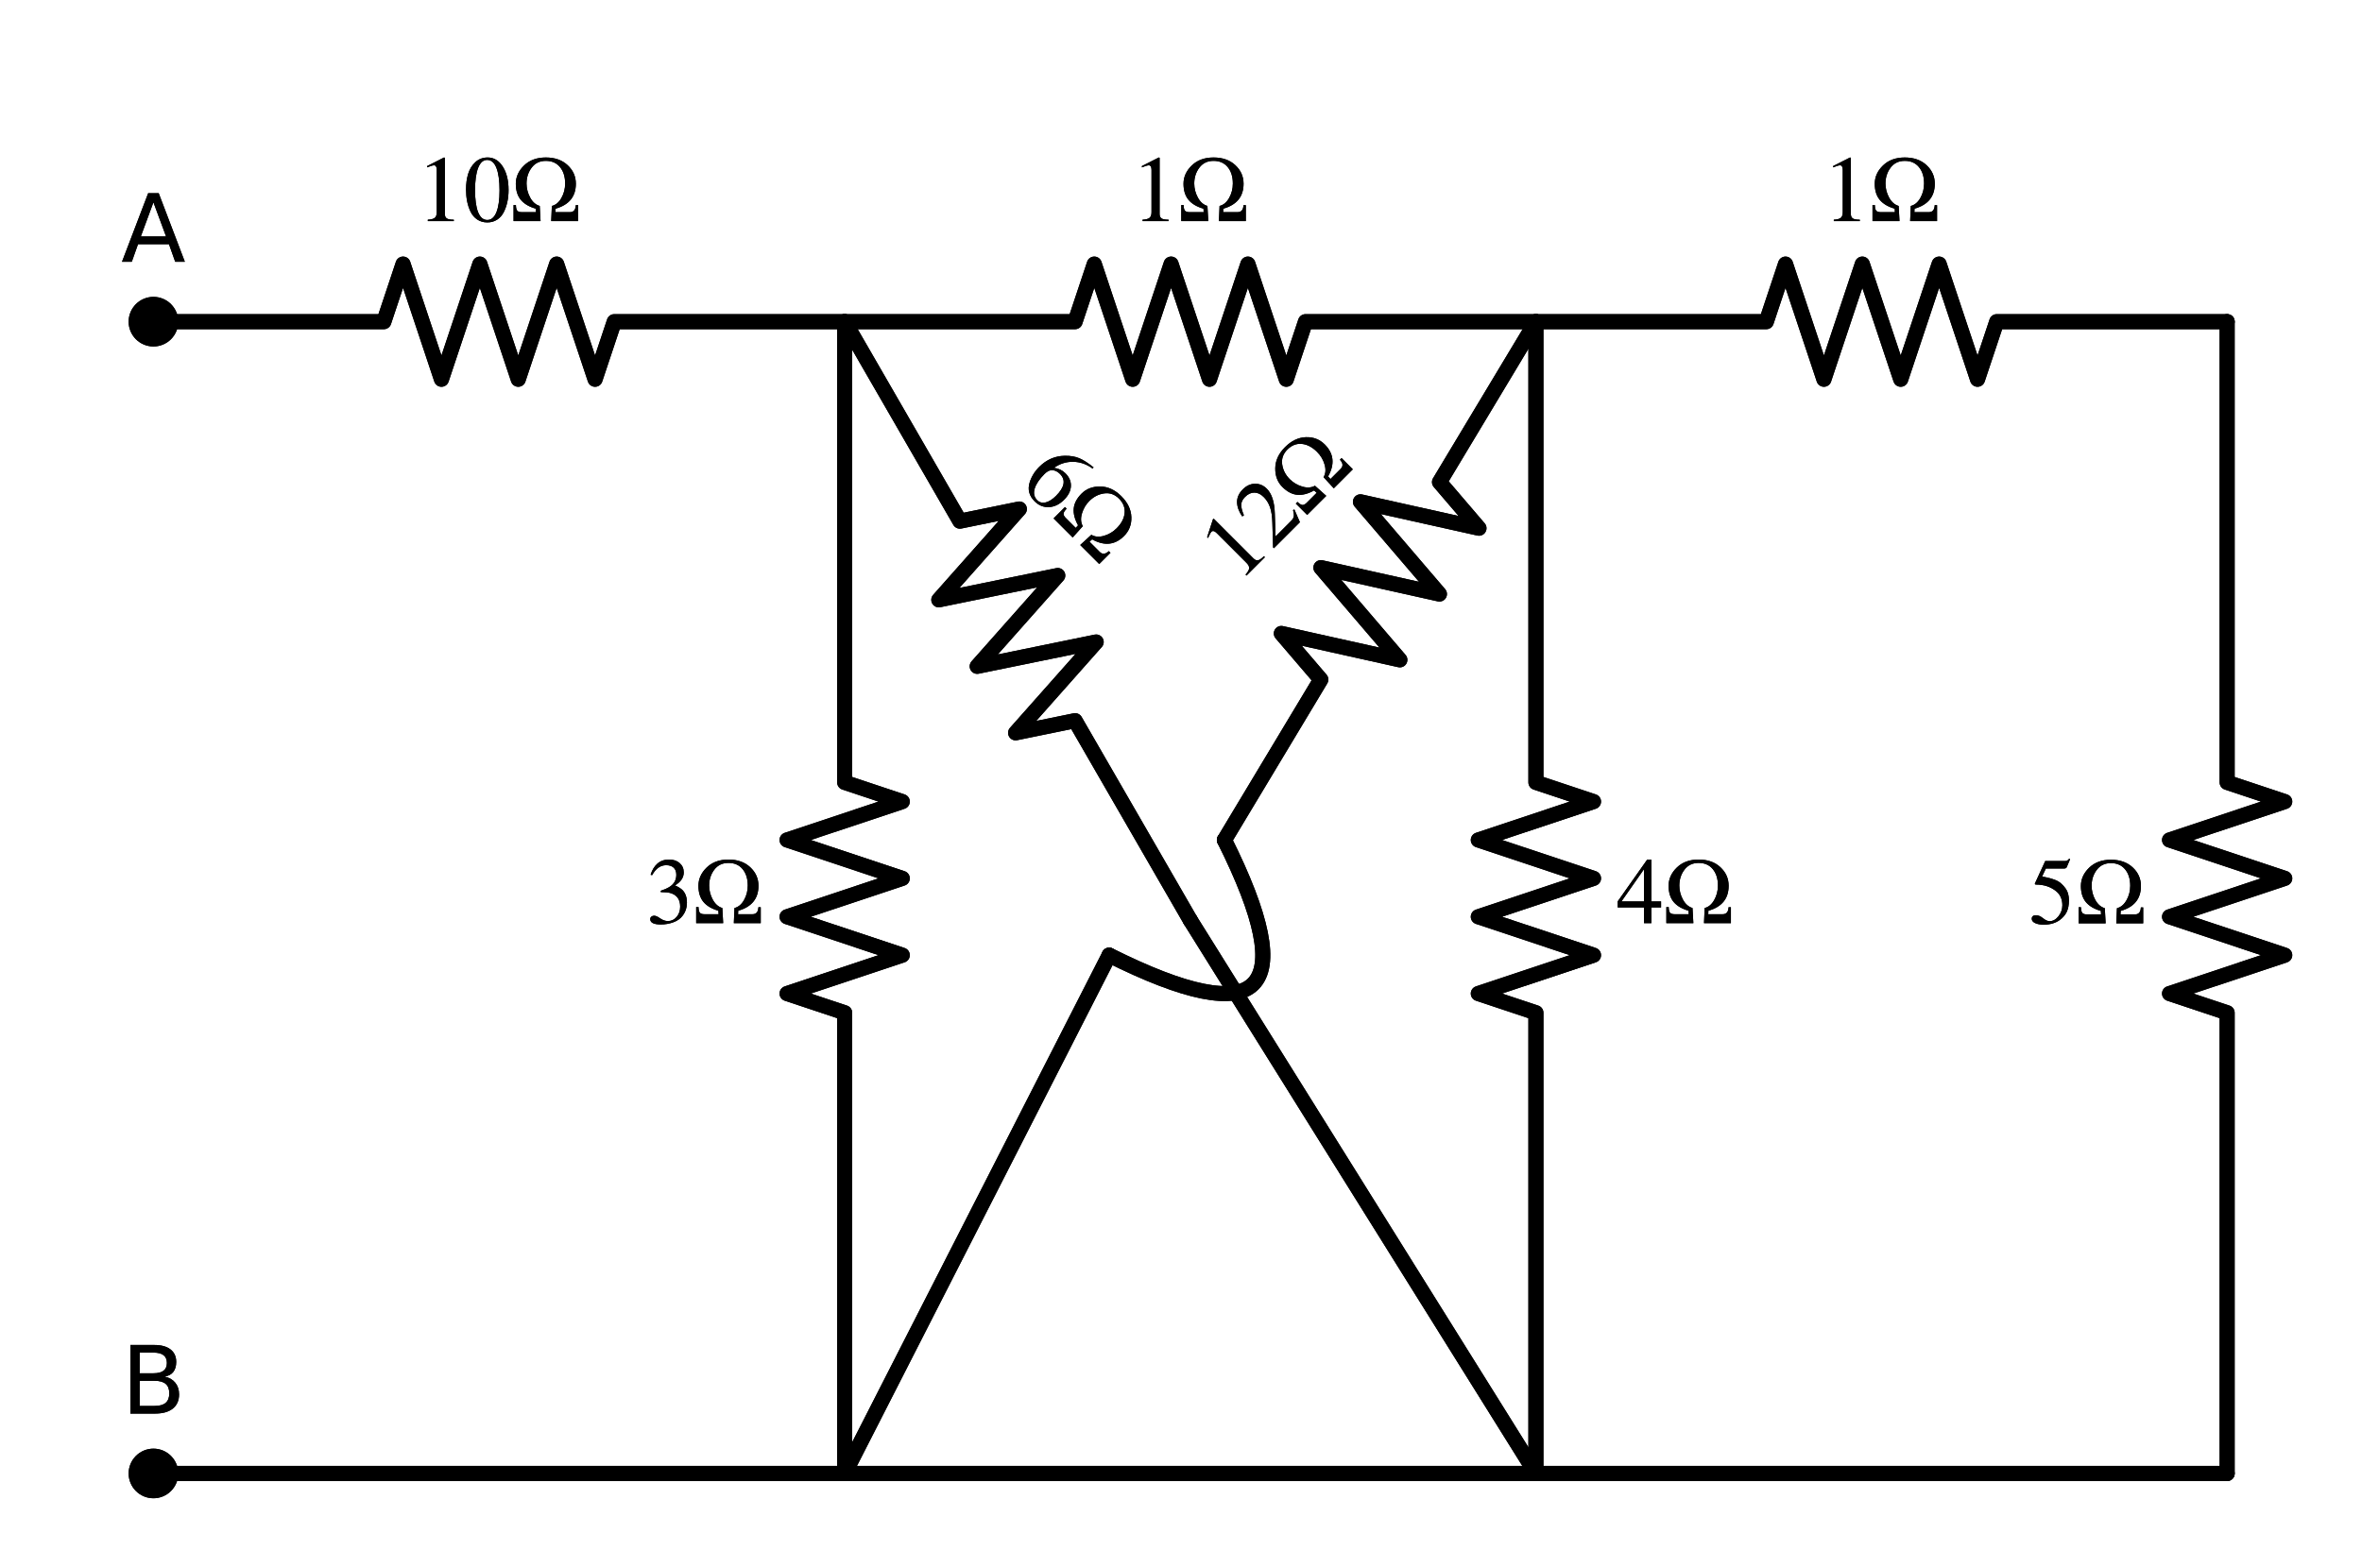
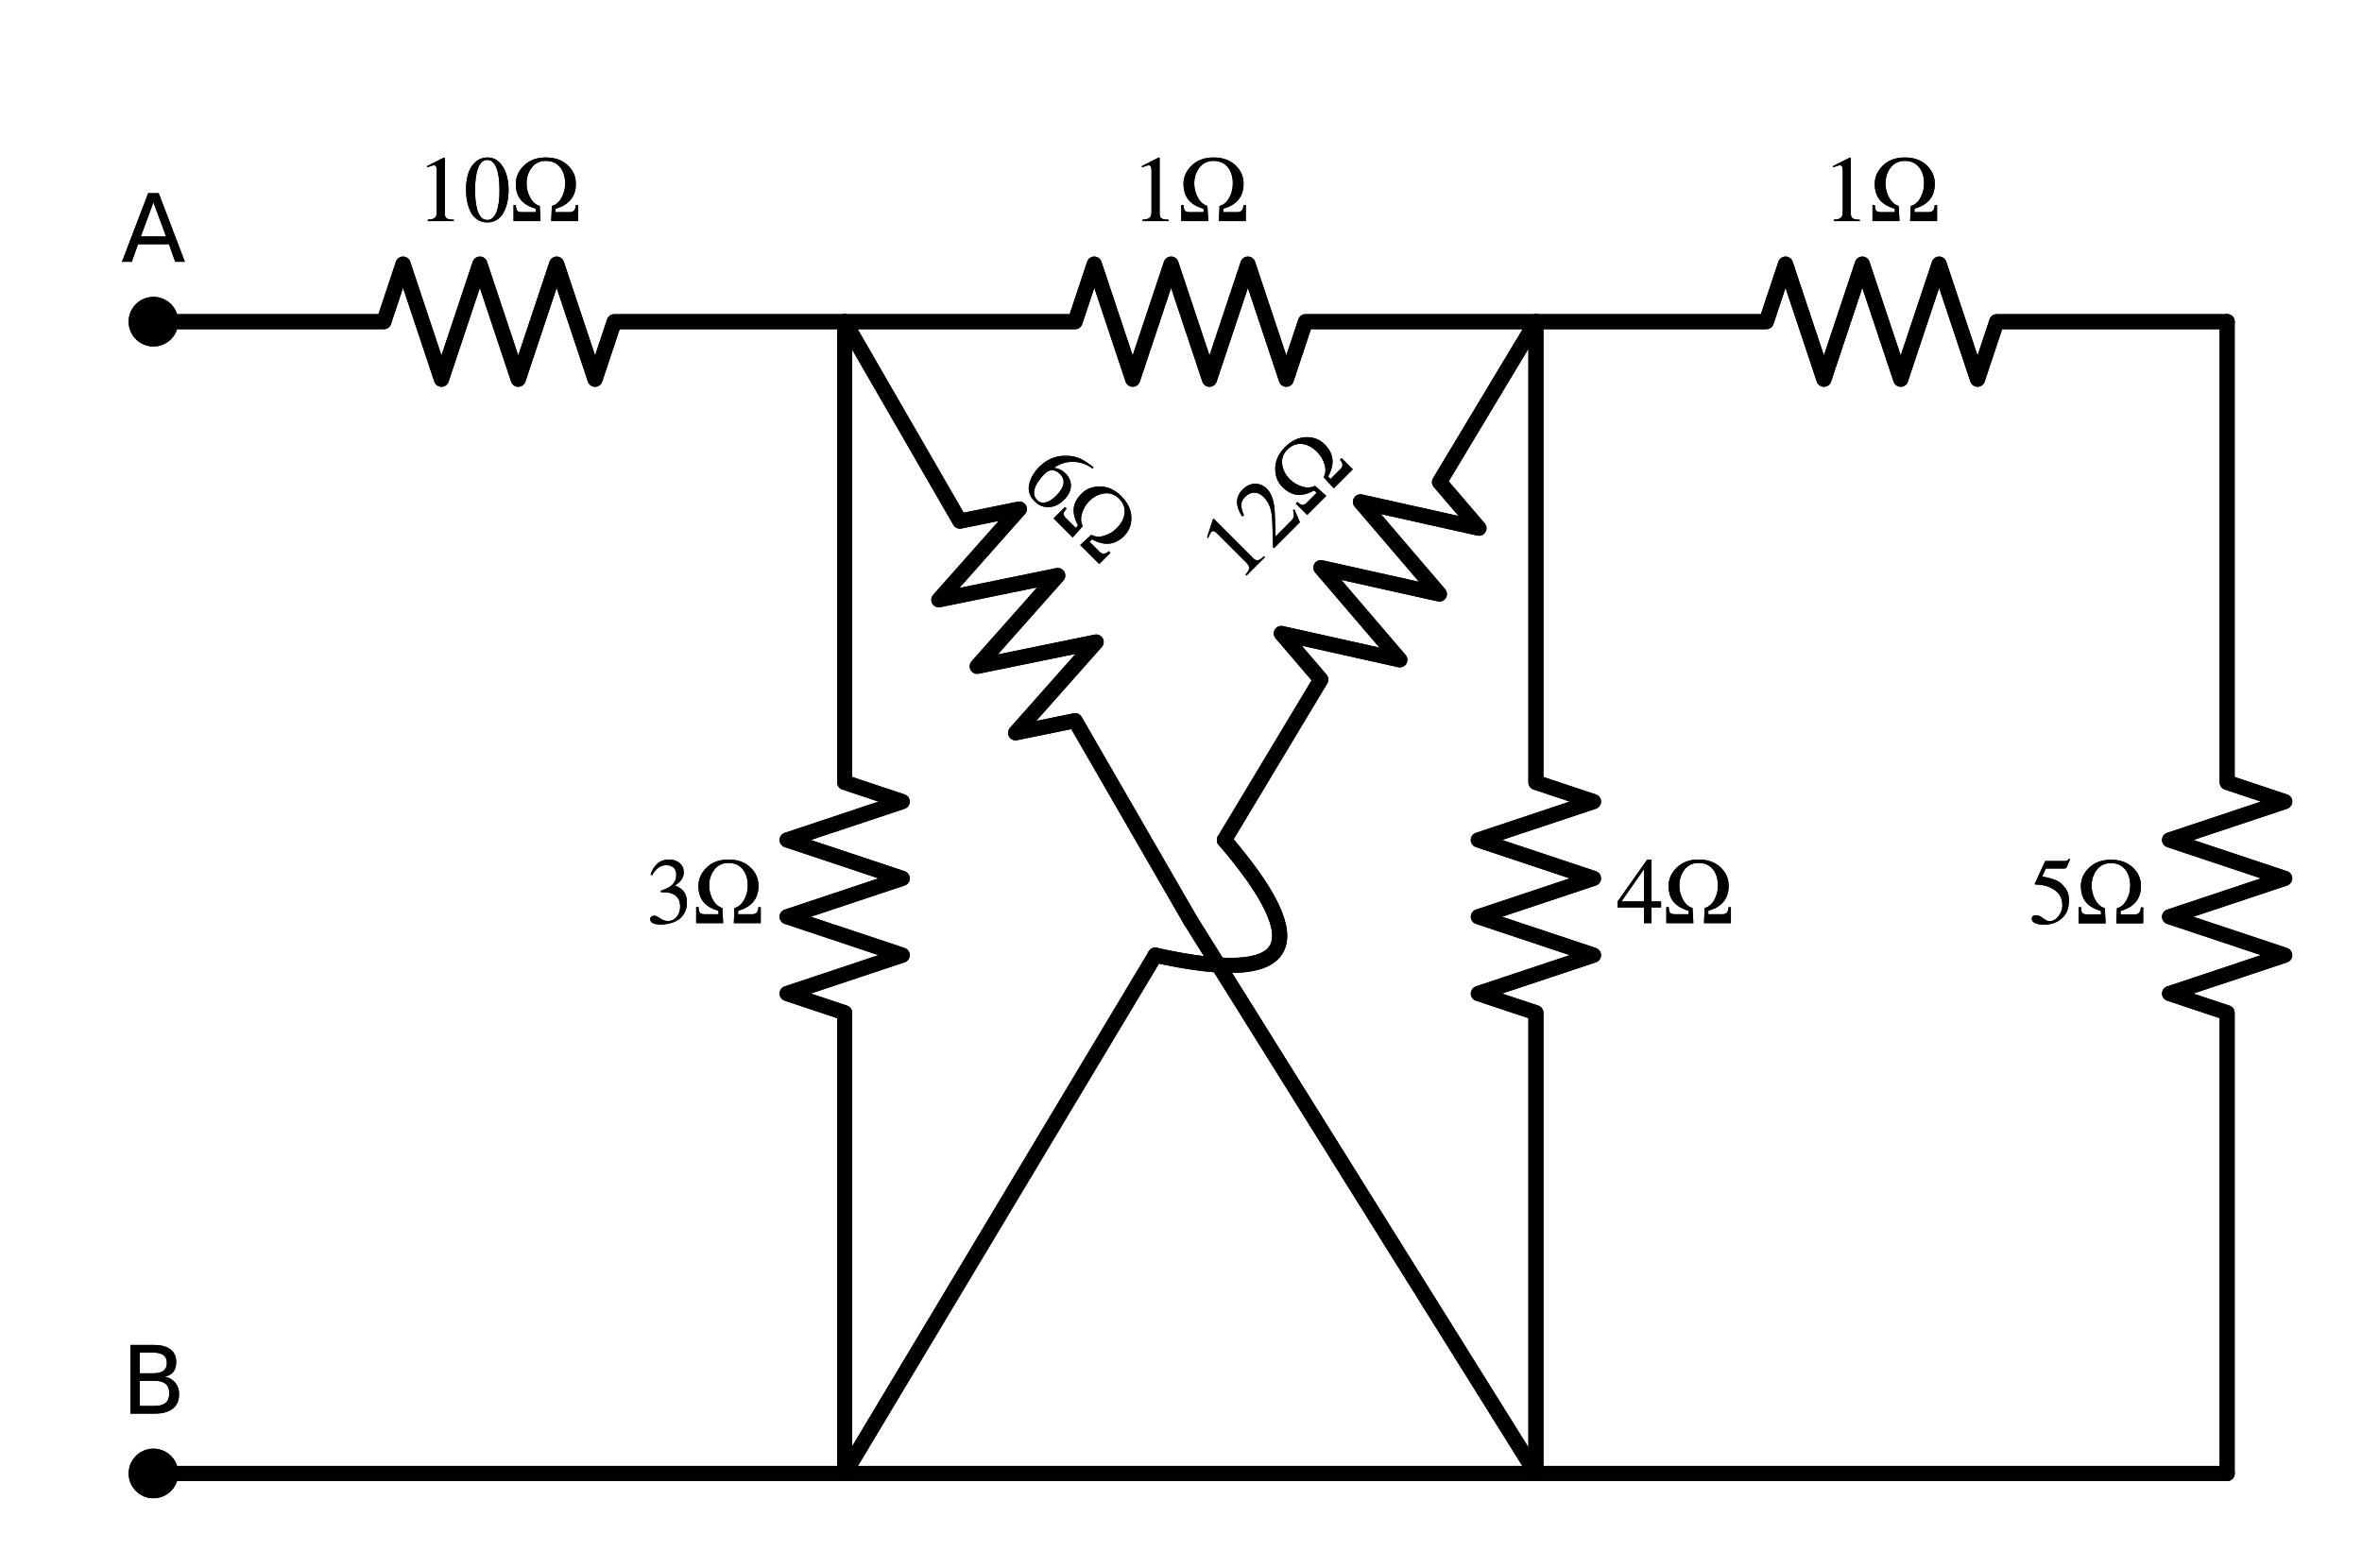
<svg xmlns="http://www.w3.org/2000/svg" xmlns:xlink="http://www.w3.org/1999/xlink" width="313.688pt" height="208.285pt" viewBox="0 0 313.688 208.285" version="1.1">
  <defs>
    <style type="text/css">*{stroke-linejoin: round; stroke-linecap: butt}</style>
  </defs>
  <g id="figure_1">
    <g id="patch_1">
      <path d="M 0 208.285  L 313.688 208.285  L 313.688 0  L 0 0  L 0 208.285  z " style="fill: none" />
    </g>
    <g id="axes_1">
      <g id="patch_2">
-         <path d="M 162.608 111.582  Q 177.908 142.182 147.308 126.882  " clip-path="url(#pa5fed73cf5)" style="fill: none; stroke: #000000; stroke-width: 2; stroke-linejoin: miter; stroke-linecap: round" />
+         <path d="M 162.608 111.582  Q 180.968 133.002 153.428 126.882  " clip-path="url(#p3c38f65580)" style="fill: none; stroke: #000000; stroke-width: 2; stroke-linejoin: miter; stroke-linecap: round" />
      </g>
      <g id="patch_3">
-         <path d="M 162.608 111.582  Q 177.908 142.182 147.308 126.882  " clip-path="url(#pa5fed73cf5)" style="fill: none; stroke: #000000; stroke-width: 2; stroke-linejoin: miter; stroke-linecap: round" />
+         <path d="M 162.608 111.582  Q 180.968 133.002 153.428 126.882  " clip-path="url(#p3c38f65580)" style="fill: none; stroke: #000000; stroke-width: 2; stroke-linejoin: miter; stroke-linecap: round" />
      </g>
      <g id="line2d_1">
-         <path d="M 20.378 42.73  L 50.978 42.73  L 53.528 35.08  L 58.628 50.38  L 63.728 35.08  L 68.828 50.38  L 73.928 35.08  L 79.028 50.38  L 81.578 42.73  L 112.178 42.73  " clip-path="url(#pa5fed73cf5)" style="fill: none; stroke: #000000; stroke-width: 2; stroke-linecap: round" />
+         <path d="M 20.378 42.73  L 50.978 42.73  L 53.528 35.08  L 58.628 50.38  L 63.728 35.08  L 68.828 50.38  L 73.928 35.08  L 79.028 50.38  L 81.578 42.73  L 112.178 42.73  " clip-path="url(#p3c38f65580)" style="fill: none; stroke: #000000; stroke-width: 2; stroke-linecap: round" />
      </g>
      <g id="line2d_2">
-         <path d="M 112.178 42.73  L 142.778 42.73  L 145.328 35.08  L 150.428 50.38  L 155.528 35.08  L 160.628 50.38  L 165.728 35.08  L 170.828 50.38  L 173.378 42.73  L 203.978 42.73  " clip-path="url(#pa5fed73cf5)" style="fill: none; stroke: #000000; stroke-width: 2; stroke-linecap: round" />
+         <path d="M 112.178 42.73  L 142.778 42.73  L 145.328 35.08  L 150.428 50.38  L 155.528 35.08  L 160.628 50.38  L 165.728 35.08  L 170.828 50.38  L 173.378 42.73  L 203.978 42.73  " clip-path="url(#p3c38f65580)" style="fill: none; stroke: #000000; stroke-width: 2; stroke-linecap: round" />
      </g>
      <g id="line2d_3">
-         <path d="M 203.978 42.73  L 234.578 42.73  L 237.128 35.08  L 242.228 50.38  L 247.328 35.08  L 252.428 50.38  L 257.528 35.08  L 262.628 50.38  L 265.178 42.73  L 295.778 42.73  " clip-path="url(#pa5fed73cf5)" style="fill: none; stroke: #000000; stroke-width: 2; stroke-linecap: round" />
+         <path d="M 203.978 42.73  L 234.578 42.73  L 237.128 35.08  L 242.228 50.38  L 247.328 35.08  L 252.428 50.38  L 257.528 35.08  L 262.628 50.38  L 265.178 42.73  L 295.778 42.73  " clip-path="url(#p3c38f65580)" style="fill: none; stroke: #000000; stroke-width: 2; stroke-linecap: round" />
      </g>
      <g id="line2d_4">
-         <path d="M 295.778 42.73  L 295.778 103.93  L 303.428 106.48  L 288.128 111.58  L 303.428 116.68  L 288.128 121.78  L 303.428 126.88  L 288.128 131.98  L 295.778 134.53  L 295.778 195.73  " clip-path="url(#pa5fed73cf5)" style="fill: none; stroke: #000000; stroke-width: 2; stroke-linecap: round" />
+         <path d="M 295.778 42.73  L 295.778 103.93  L 303.428 106.48  L 288.128 111.58  L 303.428 116.68  L 288.128 121.78  L 303.428 126.88  L 288.128 131.98  L 295.778 134.53  L 295.778 195.73  " clip-path="url(#p3c38f65580)" style="fill: none; stroke: #000000; stroke-width: 2; stroke-linecap: round" />
      </g>
      <g id="line2d_5">
-         <path d="M 295.778 195.73  L 249.878 195.73  L 203.978 195.73  " clip-path="url(#pa5fed73cf5)" style="fill: none; stroke: #000000; stroke-width: 2; stroke-linecap: round" />
+         <path d="M 295.778 195.73  L 249.878 195.73  L 203.978 195.73  " clip-path="url(#p3c38f65580)" style="fill: none; stroke: #000000; stroke-width: 2; stroke-linecap: round" />
      </g>
      <g id="line2d_6">
-         <path d="M 203.978 195.73  L 158.078 195.73  L 112.178 195.73  " clip-path="url(#pa5fed73cf5)" style="fill: none; stroke: #000000; stroke-width: 2; stroke-linecap: round" />
+         <path d="M 203.978 195.73  L 158.078 195.73  L 112.178 195.73  " clip-path="url(#p3c38f65580)" style="fill: none; stroke: #000000; stroke-width: 2; stroke-linecap: round" />
      </g>
      <g id="line2d_7">
-         <path d="M 112.178 195.73  L 66.278 195.73  L 20.378 195.73  " clip-path="url(#pa5fed73cf5)" style="fill: none; stroke: #000000; stroke-width: 2; stroke-linecap: round" />
+         <path d="M 112.178 195.73  L 66.278 195.73  L 20.378 195.73  " clip-path="url(#p3c38f65580)" style="fill: none; stroke: #000000; stroke-width: 2; stroke-linecap: round" />
      </g>
      <g id="line2d_8">
-         <path d="M 203.978 42.73  L 203.978 103.93  L 211.628 106.48  L 196.328 111.58  L 211.628 116.68  L 196.328 121.78  L 211.628 126.88  L 196.328 131.98  L 203.978 134.53  L 203.978 195.73  " clip-path="url(#pa5fed73cf5)" style="fill: none; stroke: #000000; stroke-width: 2; stroke-linecap: round" />
+         <path d="M 203.978 42.73  L 203.978 103.93  L 211.628 106.48  L 196.328 111.58  L 211.628 116.68  L 196.328 121.78  L 211.628 126.88  L 196.328 131.98  L 203.978 134.53  L 203.978 195.73  " clip-path="url(#p3c38f65580)" style="fill: none; stroke: #000000; stroke-width: 2; stroke-linecap: round" />
      </g>
      <g id="line2d_9">
-         <path d="M 112.178 42.73  L 112.178 103.93  L 119.828 106.48  L 104.528 111.58  L 119.828 116.68  L 104.528 121.78  L 119.828 126.88  L 104.528 131.98  L 112.178 134.53  L 112.178 195.73  " clip-path="url(#pa5fed73cf5)" style="fill: none; stroke: #000000; stroke-width: 2; stroke-linecap: round" />
+         <path d="M 112.178 42.73  L 112.178 103.93  L 119.828 106.48  L 104.528 111.58  L 119.828 116.68  L 104.528 121.78  L 119.828 126.88  L 104.528 131.98  L 112.178 134.53  L 112.178 195.73  " clip-path="url(#p3c38f65580)" style="fill: none; stroke: #000000; stroke-width: 2; stroke-linecap: round" />
      </g>
      <g id="line2d_10">
-         <path d="M 112.178 42.73  L 127.478 69.23  L 135.378 67.614  L 124.678 79.68  L 140.478 76.447  L 129.778 88.514  L 145.578 85.281  L 134.878 97.347  L 142.778 95.731  L 158.078 122.231  " clip-path="url(#pa5fed73cf5)" style="fill: none; stroke: #000000; stroke-width: 2; stroke-linecap: round" />
+         <path d="M 112.178 42.73  L 127.478 69.23  L 135.378 67.614  L 124.678 79.68  L 140.478 76.447  L 129.778 88.514  L 145.578 85.281  L 134.878 97.347  L 142.778 95.731  L 158.078 122.231  " clip-path="url(#p3c38f65580)" style="fill: none; stroke: #000000; stroke-width: 2; stroke-linecap: round" />
      </g>
      <g id="line2d_11">
-         <path d="M 158.078 122.231  L 181.028 158.981  L 203.978 195.73  " clip-path="url(#pa5fed73cf5)" style="fill: none; stroke: #000000; stroke-width: 2; stroke-linecap: round" />
+         <path d="M 158.078 122.231  L 181.028 158.981  L 203.978 195.73  " clip-path="url(#p3c38f65580)" style="fill: none; stroke: #000000; stroke-width: 2; stroke-linecap: round" />
      </g>
      <g id="line2d_12">
-         <path d="M 203.978 42.73  L 191.173 64.041  L 196.417 70.167  L 180.676 66.659  L 191.164 78.91  L 175.423 75.402  L 185.91 87.653  L 170.169 84.145  L 175.413 90.271  L 162.608 111.582  " clip-path="url(#pa5fed73cf5)" style="fill: none; stroke: #000000; stroke-width: 2; stroke-linecap: round" />
+         <path d="M 203.978 42.73  L 191.173 64.041  L 196.417 70.167  L 180.676 66.659  L 191.164 78.91  L 175.423 75.402  L 185.91 87.653  L 170.169 84.145  L 175.413 90.271  L 162.608 111.582  " clip-path="url(#p3c38f65580)" style="fill: none; stroke: #000000; stroke-width: 2; stroke-linecap: round" />
      </g>
      <g id="line2d_13">
-         <path d="M 147.308 126.882  L 129.743 161.306  L 112.178 195.73  " clip-path="url(#pa5fed73cf5)" style="fill: none; stroke: #000000; stroke-width: 2; stroke-linecap: round" />
+         <path d="M 153.428 126.882  L 132.803 161.306  L 112.178 195.73  " clip-path="url(#p3c38f65580)" style="fill: none; stroke: #000000; stroke-width: 2; stroke-linecap: round" />
      </g>
      <g id="line2d_14">
-         <path d="M 20.378 42.73  L 50.978 42.73  L 53.528 35.08  L 58.628 50.38  L 63.728 35.08  L 68.828 50.38  L 73.928 35.08  L 79.028 50.38  L 81.578 42.73  L 112.178 42.73  " clip-path="url(#pa5fed73cf5)" style="fill: none; stroke: #000000; stroke-width: 2; stroke-linecap: round" />
+         <path d="M 20.378 42.73  L 50.978 42.73  L 53.528 35.08  L 58.628 50.38  L 63.728 35.08  L 68.828 50.38  L 73.928 35.08  L 79.028 50.38  L 81.578 42.73  L 112.178 42.73  " clip-path="url(#p3c38f65580)" style="fill: none; stroke: #000000; stroke-width: 2; stroke-linecap: round" />
      </g>
      <g id="line2d_15">
-         <path d="M 112.178 42.73  L 142.778 42.73  L 145.328 35.08  L 150.428 50.38  L 155.528 35.08  L 160.628 50.38  L 165.728 35.08  L 170.828 50.38  L 173.378 42.73  L 203.978 42.73  " clip-path="url(#pa5fed73cf5)" style="fill: none; stroke: #000000; stroke-width: 2; stroke-linecap: round" />
+         <path d="M 112.178 42.73  L 142.778 42.73  L 145.328 35.08  L 150.428 50.38  L 155.528 35.08  L 160.628 50.38  L 165.728 35.08  L 170.828 50.38  L 173.378 42.73  L 203.978 42.73  " clip-path="url(#p3c38f65580)" style="fill: none; stroke: #000000; stroke-width: 2; stroke-linecap: round" />
      </g>
      <g id="line2d_16">
-         <path d="M 203.978 42.73  L 234.578 42.73  L 237.128 35.08  L 242.228 50.38  L 247.328 35.08  L 252.428 50.38  L 257.528 35.08  L 262.628 50.38  L 265.178 42.73  L 295.778 42.73  " clip-path="url(#pa5fed73cf5)" style="fill: none; stroke: #000000; stroke-width: 2; stroke-linecap: round" />
+         <path d="M 203.978 42.73  L 234.578 42.73  L 237.128 35.08  L 242.228 50.38  L 247.328 35.08  L 252.428 50.38  L 257.528 35.08  L 262.628 50.38  L 265.178 42.73  L 295.778 42.73  " clip-path="url(#p3c38f65580)" style="fill: none; stroke: #000000; stroke-width: 2; stroke-linecap: round" />
      </g>
      <g id="line2d_17">
-         <path d="M 295.778 42.73  L 295.778 103.93  L 303.428 106.48  L 288.128 111.58  L 303.428 116.68  L 288.128 121.78  L 303.428 126.88  L 288.128 131.98  L 295.778 134.53  L 295.778 195.73  " clip-path="url(#pa5fed73cf5)" style="fill: none; stroke: #000000; stroke-width: 2; stroke-linecap: round" />
+         <path d="M 295.778 42.73  L 295.778 103.93  L 303.428 106.48  L 288.128 111.58  L 303.428 116.68  L 288.128 121.78  L 303.428 126.88  L 288.128 131.98  L 295.778 134.53  L 295.778 195.73  " clip-path="url(#p3c38f65580)" style="fill: none; stroke: #000000; stroke-width: 2; stroke-linecap: round" />
      </g>
      <g id="line2d_18">
-         <path d="M 295.778 195.73  L 249.878 195.73  L 203.978 195.73  " clip-path="url(#pa5fed73cf5)" style="fill: none; stroke: #000000; stroke-width: 2; stroke-linecap: round" />
+         <path d="M 295.778 195.73  L 249.878 195.73  L 203.978 195.73  " clip-path="url(#p3c38f65580)" style="fill: none; stroke: #000000; stroke-width: 2; stroke-linecap: round" />
      </g>
      <g id="line2d_19">
-         <path d="M 203.978 195.73  L 158.078 195.73  L 112.178 195.73  " clip-path="url(#pa5fed73cf5)" style="fill: none; stroke: #000000; stroke-width: 2; stroke-linecap: round" />
+         <path d="M 203.978 195.73  L 158.078 195.73  L 112.178 195.73  " clip-path="url(#p3c38f65580)" style="fill: none; stroke: #000000; stroke-width: 2; stroke-linecap: round" />
      </g>
      <g id="line2d_20">
-         <path d="M 112.178 195.73  L 66.278 195.73  L 20.378 195.73  " clip-path="url(#pa5fed73cf5)" style="fill: none; stroke: #000000; stroke-width: 2; stroke-linecap: round" />
+         <path d="M 112.178 195.73  L 66.278 195.73  L 20.378 195.73  " clip-path="url(#p3c38f65580)" style="fill: none; stroke: #000000; stroke-width: 2; stroke-linecap: round" />
      </g>
      <g id="line2d_21">
-         <path d="M 203.978 42.73  L 203.978 103.93  L 211.628 106.48  L 196.328 111.58  L 211.628 116.68  L 196.328 121.78  L 211.628 126.88  L 196.328 131.98  L 203.978 134.53  L 203.978 195.73  " clip-path="url(#pa5fed73cf5)" style="fill: none; stroke: #000000; stroke-width: 2; stroke-linecap: round" />
+         <path d="M 203.978 42.73  L 203.978 103.93  L 211.628 106.48  L 196.328 111.58  L 211.628 116.68  L 196.328 121.78  L 211.628 126.88  L 196.328 131.98  L 203.978 134.53  L 203.978 195.73  " clip-path="url(#p3c38f65580)" style="fill: none; stroke: #000000; stroke-width: 2; stroke-linecap: round" />
      </g>
      <g id="line2d_22">
-         <path d="M 112.178 42.73  L 112.178 103.93  L 119.828 106.48  L 104.528 111.58  L 119.828 116.68  L 104.528 121.78  L 119.828 126.88  L 104.528 131.98  L 112.178 134.53  L 112.178 195.73  " clip-path="url(#pa5fed73cf5)" style="fill: none; stroke: #000000; stroke-width: 2; stroke-linecap: round" />
+         <path d="M 112.178 42.73  L 112.178 103.93  L 119.828 106.48  L 104.528 111.58  L 119.828 116.68  L 104.528 121.78  L 119.828 126.88  L 104.528 131.98  L 112.178 134.53  L 112.178 195.73  " clip-path="url(#p3c38f65580)" style="fill: none; stroke: #000000; stroke-width: 2; stroke-linecap: round" />
      </g>
      <g id="line2d_23">
-         <path d="M 112.178 42.73  L 127.478 69.23  L 135.378 67.614  L 124.678 79.68  L 140.478 76.447  L 129.778 88.514  L 145.578 85.281  L 134.878 97.347  L 142.778 95.731  L 158.078 122.231  " clip-path="url(#pa5fed73cf5)" style="fill: none; stroke: #000000; stroke-width: 2; stroke-linecap: round" />
+         <path d="M 112.178 42.73  L 127.478 69.23  L 135.378 67.614  L 124.678 79.68  L 140.478 76.447  L 129.778 88.514  L 145.578 85.281  L 134.878 97.347  L 142.778 95.731  L 158.078 122.231  " clip-path="url(#p3c38f65580)" style="fill: none; stroke: #000000; stroke-width: 2; stroke-linecap: round" />
      </g>
      <g id="line2d_24">
-         <path d="M 158.078 122.231  L 181.028 158.981  L 203.978 195.73  " clip-path="url(#pa5fed73cf5)" style="fill: none; stroke: #000000; stroke-width: 2; stroke-linecap: round" />
+         <path d="M 158.078 122.231  L 181.028 158.981  L 203.978 195.73  " clip-path="url(#p3c38f65580)" style="fill: none; stroke: #000000; stroke-width: 2; stroke-linecap: round" />
      </g>
      <g id="line2d_25">
-         <path d="M 203.978 42.73  L 191.173 64.041  L 196.417 70.167  L 180.676 66.659  L 191.164 78.91  L 175.423 75.402  L 185.91 87.653  L 170.169 84.145  L 175.413 90.271  L 162.608 111.582  " clip-path="url(#pa5fed73cf5)" style="fill: none; stroke: #000000; stroke-width: 2; stroke-linecap: round" />
+         <path d="M 203.978 42.73  L 191.173 64.041  L 196.417 70.167  L 180.676 66.659  L 191.164 78.91  L 175.423 75.402  L 185.91 87.653  L 170.169 84.145  L 175.413 90.271  L 162.608 111.582  " clip-path="url(#p3c38f65580)" style="fill: none; stroke: #000000; stroke-width: 2; stroke-linecap: round" />
      </g>
      <g id="line2d_26">
-         <path d="M 147.308 126.882  L 129.743 161.306  L 112.178 195.73  " clip-path="url(#pa5fed73cf5)" style="fill: none; stroke: #000000; stroke-width: 2; stroke-linecap: round" />
+         <path d="M 153.428 126.882  L 132.803 161.306  L 112.178 195.73  " clip-path="url(#p3c38f65580)" style="fill: none; stroke: #000000; stroke-width: 2; stroke-linecap: round" />
      </g>
      <g id="text_1">
-         <g clip-path="url(#pa5fed73cf5)">
+         <g clip-path="url(#p3c38f65580)">
          <g transform="translate(55.3409 29.42039)scale(0.125 -0.125)">
            <defs>
              <path id="STIXGeneral-Regular-31" d="M 2522 0  L 755 0  L 755 96  Q 1107 115 1235 227  Q 1363 339 1363 608  L 1363 3482  Q 1363 3795 1171 3795  Q 1082 3795 883 3718  L 710 3654  L 710 3744  L 1856 4326  L 1914 4307  L 1914 486  Q 1914 275 2042 185  Q 2170 96 2522 96  L 2522 0  z " transform="scale(0.015625)" />
              <path id="STIXGeneral-Regular-30" d="M 3046 2112  Q 3046 1683 2963 1302  Q 2880 922 2717 602  Q 2554 282 2266 96  Q 1978 -90 1600 -90  Q 1210 -90 915 108  Q 621 307 461 640  Q 301 973 227 1350  Q 154 1728 154 2150  Q 154 2746 301 3222  Q 448 3699 790 4012  Q 1133 4326 1626 4326  Q 2253 4326 2649 3712  Q 3046 3098 3046 2112  z M 2432 2080  Q 2432 3091 2217 3625  Q 2003 4160 1587 4160  Q 1190 4160 979 3622  Q 768 3085 768 2106  Q 768 1120 979 598  Q 1190 77 1600 77  Q 2003 77 2217 598  Q 2432 1120 2432 2080  z " transform="scale(0.015625)" />
              <path id="STIXGeneral-Regular-3a9" d="M 4576 0  L 2746 0  L 2790 1030  Q 3187 1126 3440 1574  Q 3693 2022 3693 2554  Q 3693 3251 3344 3673  Q 2995 4096 2380 4096  Q 1766 4096 1417 3635  Q 1069 3174 1069 2554  Q 1069 2054 1315 1600  Q 1562 1146 1965 1030  L 2022 0  L 186 0  L 186 1094  L 346 1094  Q 352 806 438 707  Q 525 608 742 608  L 1709 608  L 1696 845  Q 1018 1037 678 1446  Q 339 1856 339 2541  Q 339 3238 899 3782  Q 1459 4326 2380 4326  Q 3302 4326 3862 3804  Q 4422 3283 4422 2541  Q 4422 1235 3046 845  L 3034 608  L 4019 608  Q 4397 608 4416 1082  L 4576 1082  L 4576 0  z " transform="scale(0.015625)" />
            </defs>
            <use xlink:href="#STIXGeneral-Regular-31" transform="translate(0 0.40625)" />
            <use xlink:href="#STIXGeneral-Regular-30" transform="translate(49.99999 0.40625)" />
            <use xlink:href="#STIXGeneral-Regular-3a9" transform="translate(99.99997 0.40625)" />
          </g>
        </g>
      </g>
      <g id="text_2">
-         <g clip-path="url(#pa5fed73cf5)">
+         <g clip-path="url(#p3c38f65580)">
          <g transform="translate(150.2659 29.42039)scale(0.125 -0.125)">
            <use xlink:href="#STIXGeneral-Regular-31" transform="translate(0 0.40625)" />
            <use xlink:href="#STIXGeneral-Regular-3a9" transform="translate(49.99999 0.40625)" />
          </g>
        </g>
      </g>
      <g id="text_3">
-         <g clip-path="url(#pa5fed73cf5)">
+         <g clip-path="url(#p3c38f65580)">
          <g transform="translate(242.0659 29.42039)scale(0.125 -0.125)">
            <use xlink:href="#STIXGeneral-Regular-31" transform="translate(0 0.40625)" />
            <use xlink:href="#STIXGeneral-Regular-3a9" transform="translate(49.99999 0.40625)" />
          </g>
        </g>
      </g>
      <g id="text_4">
-         <g clip-path="url(#pa5fed73cf5)">
+         <g clip-path="url(#p3c38f65580)">
          <g transform="translate(269.4434 122.6792)scale(0.125 -0.125)">
            <defs>
              <path id="STIXGeneral-Regular-35" d="M 2803 4358  L 2573 3814  Q 2534 3731 2400 3731  L 1158 3731  L 902 3187  Q 1606 3053 1920 2896  Q 2234 2739 2502 2368  Q 2726 2061 2726 1555  Q 2726 1094 2576 780  Q 2426 467 2099 224  Q 1664 -90 1011 -90  Q 646 -90 422 19  Q 198 128 198 307  Q 198 550 486 550  Q 717 550 960 352  Q 1210 147 1414 147  Q 1747 147 2012 480  Q 2278 813 2278 1229  Q 2278 1843 1850 2189  Q 1293 2637 486 2637  Q 410 2637 410 2688  L 416 2720  L 1114 4237  L 2438 4237  Q 2547 4237 2608 4269  Q 2669 4301 2746 4403  L 2803 4358  z " transform="scale(0.015625)" />
            </defs>
            <use xlink:href="#STIXGeneral-Regular-35" transform="translate(0 0.203125)" />
            <use xlink:href="#STIXGeneral-Regular-3a9" transform="translate(49.99999 0.203125)" />
          </g>
        </g>
      </g>
      <g id="text_5">
-         <g clip-path="url(#pa5fed73cf5)">
+         <g clip-path="url(#p3c38f65580)">
          <g transform="translate(214.6884 122.6792)scale(0.125 -0.125)">
            <defs>
              <path id="STIXGeneral-Regular-34" d="M 3027 1069  L 2368 1069  L 2368 0  L 1869 0  L 1869 1069  L 77 1069  L 77 1478  L 2086 4326  L 2368 4326  L 2368 1478  L 3027 1478  L 3027 1069  z M 1869 1478  L 1869 3674  L 333 1478  L 1869 1478  z " transform="scale(0.015625)" />
            </defs>
            <use xlink:href="#STIXGeneral-Regular-34" transform="translate(0 0.40625)" />
            <use xlink:href="#STIXGeneral-Regular-3a9" transform="translate(49.99999 0.40625)" />
          </g>
        </g>
      </g>
      <g id="text_6">
-         <g clip-path="url(#pa5fed73cf5)">
+         <g clip-path="url(#p3c38f65580)">
          <g transform="translate(85.8434 122.6792)scale(0.125 -0.125)">
            <defs>
              <path id="STIXGeneral-Regular-33" d="M 390 3264  L 288 3290  Q 435 3770 748 4048  Q 1062 4326 1542 4326  Q 1990 4326 2265 4083  Q 2541 3840 2541 3450  Q 2541 2925 1946 2566  Q 2298 2413 2477 2227  Q 2758 1914 2758 1402  Q 2758 890 2464 506  Q 2246 211 1840 60  Q 1434 -90 979 -90  Q 262 -90 262 275  Q 262 378 339 442  Q 416 506 525 506  Q 685 506 915 339  Q 1197 141 1466 141  Q 1818 141 2058 425  Q 2298 710 2298 1120  Q 2298 1856 1632 2048  Q 1434 2112 979 2112  L 979 2202  Q 1338 2323 1517 2432  Q 2035 2726 2035 3290  Q 2035 3610 1852 3776  Q 1670 3942 1344 3942  Q 768 3942 390 3264  z " transform="scale(0.015625)" />
            </defs>
            <use xlink:href="#STIXGeneral-Regular-33" transform="translate(0 0.40625)" />
            <use xlink:href="#STIXGeneral-Regular-3a9" transform="translate(49.99999 0.40625)" />
          </g>
        </g>
      </g>
      <g id="text_7">
-         <g clip-path="url(#pa5fed73cf5)">
+         <g clip-path="url(#p3c38f65580)">
          <g transform="translate(135.1932 64.23882)rotate(-315)scale(0.125 -0.125)">
            <defs>
              <path id="STIXGeneral-Regular-36" d="M 2854 4378  L 2867 4275  Q 2112 4154 1606 3664  Q 1101 3174 973 2451  Q 1344 2739 1786 2739  Q 2349 2739 2672 2380  Q 2995 2022 2995 1402  Q 2995 774 2669 378  Q 2291 -90 1651 -90  Q 870 -90 518 557  Q 218 1107 218 1786  Q 218 2835 915 3552  Q 1312 3962 1731 4131  Q 2150 4301 2854 4378  z M 2419 1203  Q 2419 2445 1555 2445  Q 1235 2445 1024 2275  Q 813 2106 813 1702  Q 813 954 1046 522  Q 1280 90 1722 90  Q 2061 90 2240 394  Q 2419 698 2419 1203  z " transform="scale(0.015625)" />
            </defs>
            <use xlink:href="#STIXGeneral-Regular-36" transform="translate(0 0.59375)" />
            <use xlink:href="#STIXGeneral-Regular-3a9" transform="translate(49.99999 0.59375)" />
          </g>
        </g>
      </g>
      <g id="text_8">
-         <g clip-path="url(#pa5fed73cf5)">
+         <g clip-path="url(#p3c38f65580)">
          <g transform="translate(164.5407 77.5357)rotate(-45)scale(0.125 -0.125)">
            <defs>
              <path id="STIXGeneral-Regular-32" d="M 3034 877  L 2688 0  L 186 0  L 186 77  L 1325 1286  Q 1773 1754 1965 2144  Q 2157 2534 2157 2950  Q 2157 3379 1920 3616  Q 1683 3853 1267 3853  Q 922 3853 720 3673  Q 518 3494 326 3021  L 192 3053  Q 301 3648 630 3987  Q 960 4326 1523 4326  Q 2054 4326 2380 4006  Q 2707 3686 2707 3200  Q 2707 2477 1888 1613  L 832 486  L 2330 486  Q 2541 486 2665 569  Q 2790 653 2944 915  L 3034 877  z " transform="scale(0.015625)" />
            </defs>
            <use xlink:href="#STIXGeneral-Regular-31" transform="translate(0 0.40625)" />
            <use xlink:href="#STIXGeneral-Regular-32" transform="translate(49.99999 0.40625)" />
            <use xlink:href="#STIXGeneral-Regular-3a9" transform="translate(99.99997 0.40625)" />
          </g>
        </g>
      </g>
      <g id="text_9">
-         <g clip-path="url(#pa5fed73cf5)">
+         <g clip-path="url(#p3c38f65580)">
          <g transform="translate(55.3409 29.42039)scale(0.125 -0.125)">
            <use xlink:href="#STIXGeneral-Regular-31" transform="translate(0 0.40625)" />
            <use xlink:href="#STIXGeneral-Regular-30" transform="translate(49.99999 0.40625)" />
            <use xlink:href="#STIXGeneral-Regular-3a9" transform="translate(99.99997 0.40625)" />
          </g>
        </g>
      </g>
      <g id="text_10">
-         <g clip-path="url(#pa5fed73cf5)">
+         <g clip-path="url(#p3c38f65580)">
          <g transform="translate(150.2659 29.42039)scale(0.125 -0.125)">
            <use xlink:href="#STIXGeneral-Regular-31" transform="translate(0 0.40625)" />
            <use xlink:href="#STIXGeneral-Regular-3a9" transform="translate(49.99999 0.40625)" />
          </g>
        </g>
      </g>
      <g id="text_11">
-         <g clip-path="url(#pa5fed73cf5)">
+         <g clip-path="url(#p3c38f65580)">
          <g transform="translate(242.0659 29.42039)scale(0.125 -0.125)">
            <use xlink:href="#STIXGeneral-Regular-31" transform="translate(0 0.40625)" />
            <use xlink:href="#STIXGeneral-Regular-3a9" transform="translate(49.99999 0.40625)" />
          </g>
        </g>
      </g>
      <g id="text_12">
-         <g clip-path="url(#pa5fed73cf5)">
+         <g clip-path="url(#p3c38f65580)">
          <g transform="translate(269.4434 122.6792)scale(0.125 -0.125)">
            <use xlink:href="#STIXGeneral-Regular-35" transform="translate(0 0.203125)" />
            <use xlink:href="#STIXGeneral-Regular-3a9" transform="translate(49.99999 0.203125)" />
          </g>
        </g>
      </g>
      <g id="text_13">
-         <g clip-path="url(#pa5fed73cf5)">
+         <g clip-path="url(#p3c38f65580)">
          <g transform="translate(214.6884 122.6792)scale(0.125 -0.125)">
            <use xlink:href="#STIXGeneral-Regular-34" transform="translate(0 0.40625)" />
            <use xlink:href="#STIXGeneral-Regular-3a9" transform="translate(49.99999 0.40625)" />
          </g>
        </g>
      </g>
      <g id="text_14">
-         <g clip-path="url(#pa5fed73cf5)">
+         <g clip-path="url(#p3c38f65580)">
          <g transform="translate(85.8434 122.6792)scale(0.125 -0.125)">
            <use xlink:href="#STIXGeneral-Regular-33" transform="translate(0 0.40625)" />
            <use xlink:href="#STIXGeneral-Regular-3a9" transform="translate(49.99999 0.40625)" />
          </g>
        </g>
      </g>
      <g id="text_15">
-         <g clip-path="url(#pa5fed73cf5)">
+         <g clip-path="url(#p3c38f65580)">
          <g transform="translate(135.1932 64.23882)rotate(-315)scale(0.125 -0.125)">
            <use xlink:href="#STIXGeneral-Regular-36" transform="translate(0 0.59375)" />
            <use xlink:href="#STIXGeneral-Regular-3a9" transform="translate(49.99999 0.59375)" />
          </g>
        </g>
      </g>
      <g id="text_16">
-         <g clip-path="url(#pa5fed73cf5)">
+         <g clip-path="url(#p3c38f65580)">
          <g transform="translate(164.5407 77.5357)rotate(-45)scale(0.125 -0.125)">
            <use xlink:href="#STIXGeneral-Regular-31" transform="translate(0 0.40625)" />
            <use xlink:href="#STIXGeneral-Regular-32" transform="translate(49.99999 0.40625)" />
            <use xlink:href="#STIXGeneral-Regular-3a9" transform="translate(99.99997 0.40625)" />
          </g>
        </g>
      </g>
      <g id="patch_4">
-         <path d="M 20.378 45.025  C 20.987 45.025 21.571 44.783 22.001 44.353  C 22.432 43.922 22.673 43.339 22.673 42.73  C 22.673 42.121 22.432 41.538 22.001 41.107  C 21.571 40.677 20.987 40.435 20.378 40.435  C 19.77 40.435 19.186 40.677 18.756 41.107  C 18.325 41.538 18.083 42.121 18.083 42.73  C 18.083 43.339 18.325 43.922 18.756 44.353  C 19.186 44.783 19.77 45.025 20.378 45.025  z " clip-path="url(#pa5fed73cf5)" style="stroke: #000000; stroke-width: 2; stroke-linejoin: miter" />
+         <path d="M 20.378 45.025  C 20.987 45.025 21.571 44.783 22.001 44.353  C 22.432 43.922 22.673 43.339 22.673 42.73  C 22.673 42.121 22.432 41.538 22.001 41.107  C 21.571 40.677 20.987 40.435 20.378 40.435  C 19.77 40.435 19.186 40.677 18.756 41.107  C 18.325 41.538 18.083 42.121 18.083 42.73  C 18.083 43.339 18.325 43.922 18.756 44.353  C 19.186 44.783 19.77 45.025 20.378 45.025  z " clip-path="url(#p3c38f65580)" style="stroke: #000000; stroke-width: 2; stroke-linejoin: miter" />
      </g>
      <g id="text_17">
-         <g clip-path="url(#pa5fed73cf5)">
+         <g clip-path="url(#p3c38f65580)">
          <g transform="translate(16.10301 34.77539)scale(0.125 -0.125)">
            <defs>
              <path id="DejaVuSans-41" d="M 2188 4044  L 1331 1722  L 3047 1722  L 2188 4044  z M 1831 4666  L 2547 4666  L 4325 0  L 3669 0  L 3244 1197  L 1141 1197  L 716 0  L 50 0  L 1831 4666  z " transform="scale(0.015625)" />
            </defs>
            <use xlink:href="#DejaVuSans-41" />
          </g>
        </g>
      </g>
      <g id="patch_5">
-         <path d="M 20.378 198.025  C 20.987 198.025 21.571 197.783 22.001 197.353  C 22.432 196.922 22.673 196.339 22.673 195.73  C 22.673 195.121 22.432 194.538 22.001 194.107  C 21.571 193.677 20.987 193.435 20.378 193.435  C 19.77 193.435 19.186 193.677 18.756 194.107  C 18.325 194.538 18.083 195.121 18.083 195.73  C 18.083 196.339 18.325 196.922 18.756 197.353  C 19.186 197.783 19.77 198.025 20.378 198.025  z " clip-path="url(#pa5fed73cf5)" style="stroke: #000000; stroke-width: 2; stroke-linejoin: miter" />
+         <path d="M 20.378 198.025  C 20.987 198.025 21.571 197.783 22.001 197.353  C 22.432 196.922 22.673 196.339 22.673 195.73  C 22.673 195.121 22.432 194.538 22.001 194.107  C 21.571 193.677 20.987 193.435 20.378 193.435  C 19.77 193.435 19.186 193.677 18.756 194.107  C 18.325 194.538 18.083 195.121 18.083 195.73  C 18.083 196.339 18.325 196.922 18.756 197.353  C 19.186 197.783 19.77 198.025 20.378 198.025  z " clip-path="url(#p3c38f65580)" style="stroke: #000000; stroke-width: 2; stroke-linejoin: miter" />
      </g>
      <g id="text_18">
-         <g clip-path="url(#pa5fed73cf5)">
+         <g clip-path="url(#p3c38f65580)">
          <g transform="translate(16.09031 187.7754)scale(0.125 -0.125)">
            <defs>
              <path id="DejaVuSans-42" d="M 1259 2228  L 1259 519  L 2272 519  Q 2781 519 3026 730  Q 3272 941 3272 1375  Q 3272 1813 3026 2020  Q 2781 2228 2272 2228  L 1259 2228  z M 1259 4147  L 1259 2741  L 2194 2741  Q 2656 2741 2882 2914  Q 3109 3088 3109 3444  Q 3109 3797 2882 3972  Q 2656 4147 2194 4147  L 1259 4147  z M 628 4666  L 2241 4666  Q 2963 4666 3353 4366  Q 3744 4066 3744 3513  Q 3744 3084 3544 2831  Q 3344 2578 2956 2516  Q 3422 2416 3680 2098  Q 3938 1781 3938 1306  Q 3938 681 3513 340  Q 3088 0 2303 0  L 628 0  L 628 4666  z " transform="scale(0.015625)" />
            </defs>
            <use xlink:href="#DejaVuSans-42" />
          </g>
        </g>
      </g>
      <g id="patch_6">
-         <path d="M 20.378 45.025  C 20.987 45.025 21.571 44.783 22.001 44.353  C 22.432 43.922 22.673 43.339 22.673 42.73  C 22.673 42.121 22.432 41.538 22.001 41.107  C 21.571 40.677 20.987 40.435 20.378 40.435  C 19.77 40.435 19.186 40.677 18.756 41.107  C 18.325 41.538 18.083 42.121 18.083 42.73  C 18.083 43.339 18.325 43.922 18.756 44.353  C 19.186 44.783 19.77 45.025 20.378 45.025  z " clip-path="url(#pa5fed73cf5)" style="stroke: #000000; stroke-width: 2; stroke-linejoin: miter" />
+         <path d="M 20.378 45.025  C 20.987 45.025 21.571 44.783 22.001 44.353  C 22.432 43.922 22.673 43.339 22.673 42.73  C 22.673 42.121 22.432 41.538 22.001 41.107  C 21.571 40.677 20.987 40.435 20.378 40.435  C 19.77 40.435 19.186 40.677 18.756 41.107  C 18.325 41.538 18.083 42.121 18.083 42.73  C 18.083 43.339 18.325 43.922 18.756 44.353  C 19.186 44.783 19.77 45.025 20.378 45.025  z " clip-path="url(#p3c38f65580)" style="stroke: #000000; stroke-width: 2; stroke-linejoin: miter" />
      </g>
      <g id="text_19">
-         <g clip-path="url(#pa5fed73cf5)">
+         <g clip-path="url(#p3c38f65580)">
          <g transform="translate(16.10301 34.77539)scale(0.125 -0.125)">
            <use xlink:href="#DejaVuSans-41" />
          </g>
        </g>
      </g>
      <g id="patch_7">
-         <path d="M 20.378 198.025  C 20.987 198.025 21.571 197.783 22.001 197.353  C 22.432 196.922 22.673 196.339 22.673 195.73  C 22.673 195.121 22.432 194.538 22.001 194.107  C 21.571 193.677 20.987 193.435 20.378 193.435  C 19.77 193.435 19.186 193.677 18.756 194.107  C 18.325 194.538 18.083 195.121 18.083 195.73  C 18.083 196.339 18.325 196.922 18.756 197.353  C 19.186 197.783 19.77 198.025 20.378 198.025  z " clip-path="url(#pa5fed73cf5)" style="stroke: #000000; stroke-width: 2; stroke-linejoin: miter" />
+         <path d="M 20.378 198.025  C 20.987 198.025 21.571 197.783 22.001 197.353  C 22.432 196.922 22.673 196.339 22.673 195.73  C 22.673 195.121 22.432 194.538 22.001 194.107  C 21.571 193.677 20.987 193.435 20.378 193.435  C 19.77 193.435 19.186 193.677 18.756 194.107  C 18.325 194.538 18.083 195.121 18.083 195.73  C 18.083 196.339 18.325 196.922 18.756 197.353  C 19.186 197.783 19.77 198.025 20.378 198.025  z " clip-path="url(#p3c38f65580)" style="stroke: #000000; stroke-width: 2; stroke-linejoin: miter" />
      </g>
      <g id="text_20">
-         <g clip-path="url(#pa5fed73cf5)">
+         <g clip-path="url(#p3c38f65580)">
          <g transform="translate(16.09031 187.7754)scale(0.125 -0.125)">
            <use xlink:href="#DejaVuSans-42" />
          </g>
        </g>
      </g>
    </g>
  </g>
  <defs>
-     <clipPath id="pa5fed73cf5">
+     <clipPath id="p3c38f65580">
      <rect x="7.2" y="7.2" width="299.288" height="193.885" />
    </clipPath>
  </defs>
</svg>
